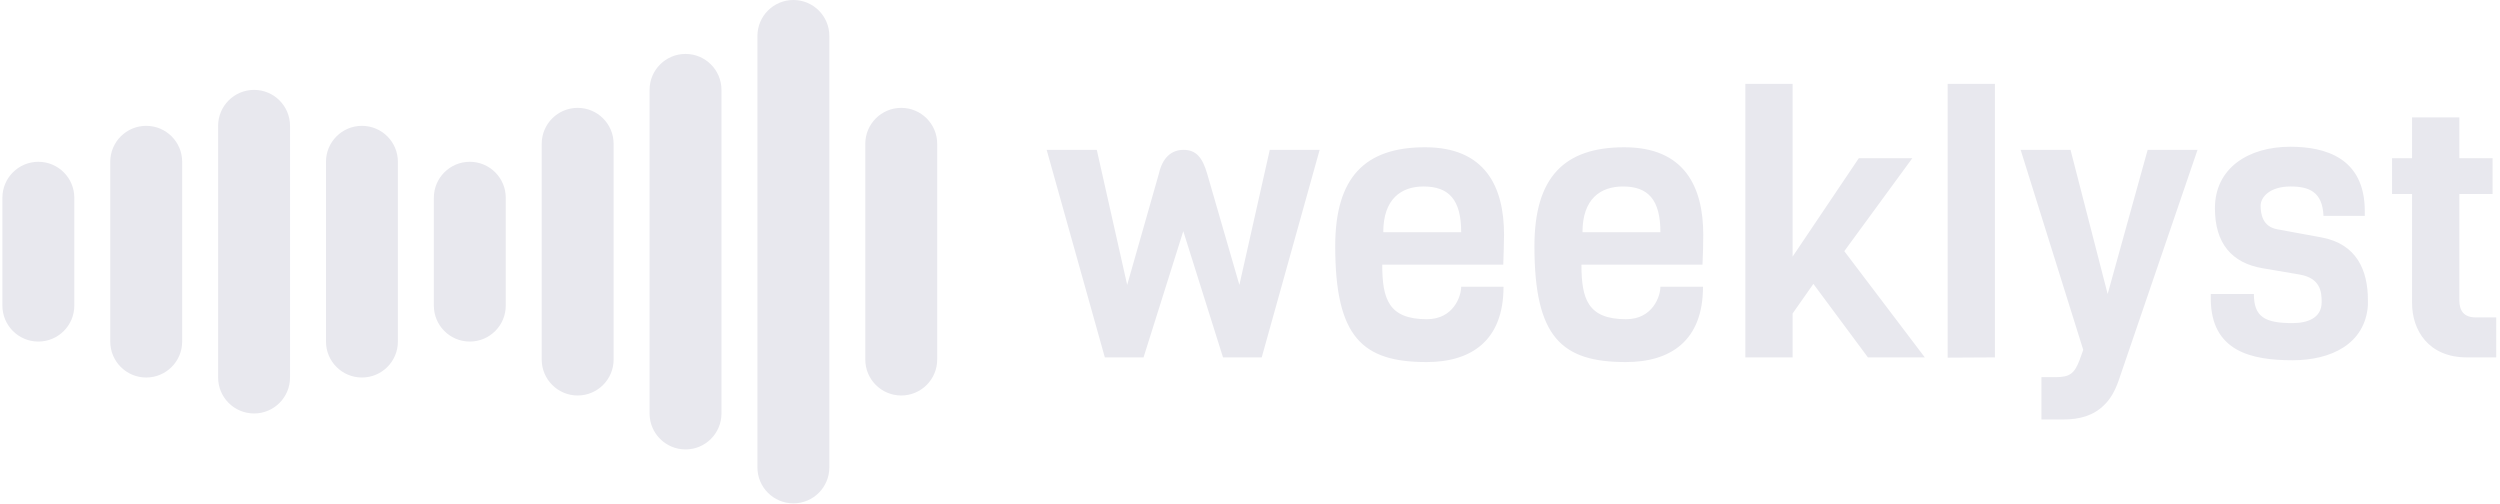
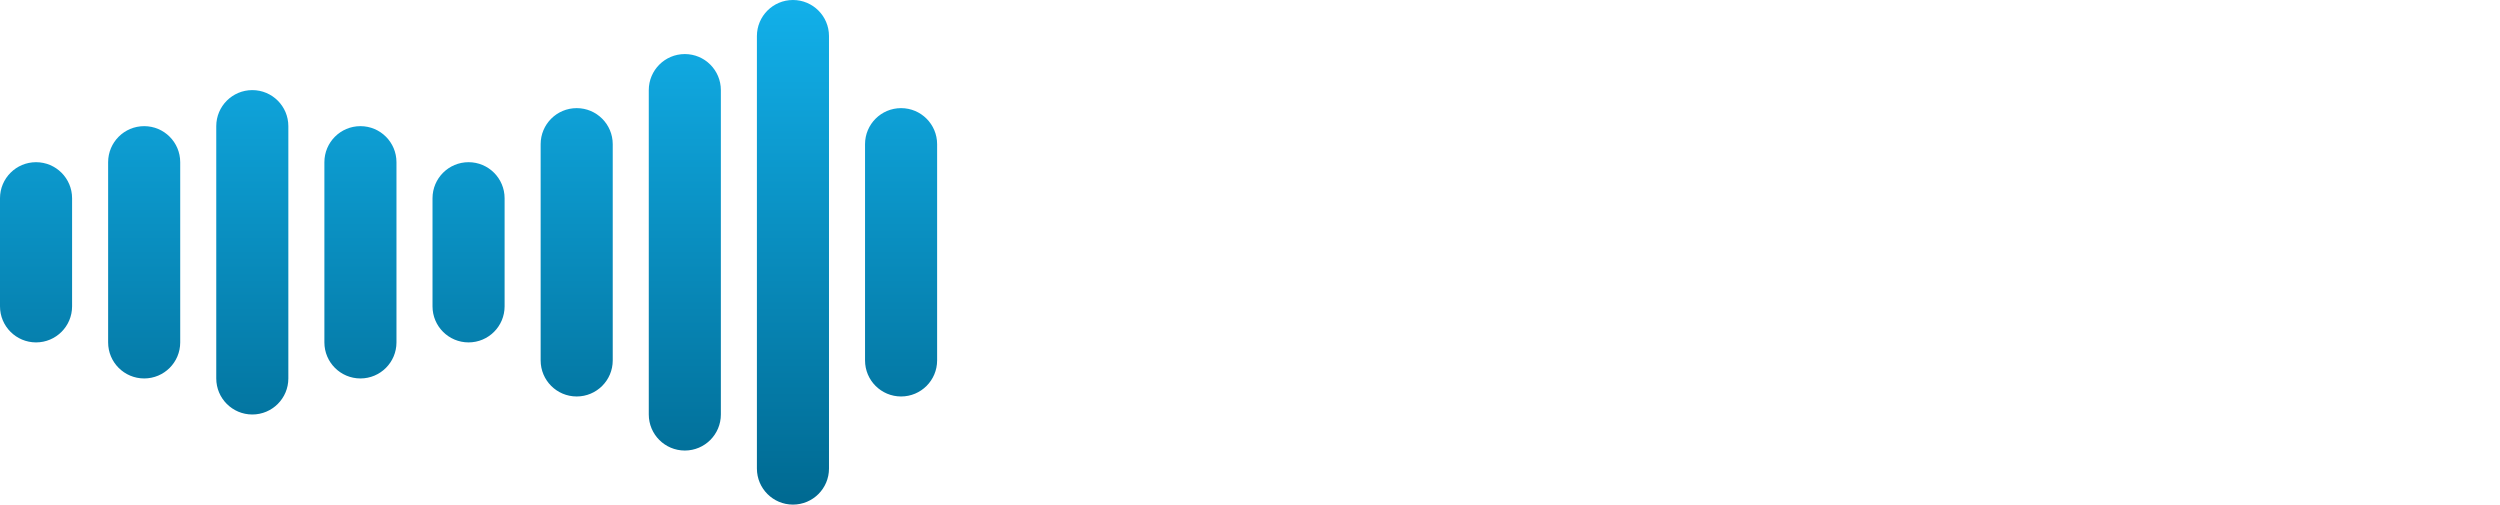
- <svg xmlns="http://www.w3.org/2000/svg" data-v-423bf9ae="" viewBox="0 0 447 90" class="iconLeft">
-   <g data-v-423bf9ae="" id="26f9a5b0-a6cb-4329-ae86-dd538fa34601" fill="#E8E8EE" transform="matrix(4.643963,0,0,4.643963,186.8642,-2.089783)">
-     <path d="M10.57 6.22L8.65 6.22L7.48 11.42L6.24 7.14C6.06 6.52 5.82 6.22 5.33 6.22C4.86 6.22 4.52 6.52 4.38 7.14L3.16 11.42L1.99 6.22L0.06 6.22L2.30 14.21L3.79 14.21L5.32 9.35L6.85 14.21L8.34 14.21ZM17.64 10.64C17.65 10.25 17.67 9.84 17.67 9.49C17.67 7.63 16.94 6.12 14.63 6.12C12.32 6.12 11.17 7.27 11.17 9.93C11.17 13.44 12.22 14.39 14.69 14.39C16.39 14.39 17.65 13.58 17.65 11.49L16.02 11.49C16.02 11.86 15.72 12.74 14.70 12.74C13.23 12.74 12.98 11.97 12.98 10.64ZM13.02 9.39C13.02 8.11 13.71 7.63 14.57 7.63C15.54 7.63 16.02 8.13 16.02 9.39ZM25.31 10.64C25.33 10.25 25.34 9.84 25.34 9.49C25.34 7.63 24.61 6.12 22.30 6.12C19.99 6.12 18.84 7.27 18.84 9.93C18.84 13.44 19.89 14.39 22.36 14.39C24.07 14.39 25.33 13.58 25.33 11.49L23.69 11.49C23.69 11.86 23.39 12.74 22.37 12.74C20.90 12.74 20.65 11.97 20.65 10.64ZM20.69 9.39C20.69 8.11 21.38 7.63 22.25 7.63C23.21 7.63 23.69 8.13 23.69 9.39ZM33.87 14.21L30.77 10.12L33.39 6.54L31.33 6.54L28.78 10.33L28.78 3.68L26.96 3.68L26.96 14.21L28.78 14.21L28.78 12.52L29.58 11.38L31.68 14.21ZM36.57 14.21L36.57 3.68L34.75 3.68L34.75 14.22ZM44.37 6.22L42.45 6.22L40.91 11.77L39.48 6.22L37.56 6.22L39.97 13.92L39.83 14.31C39.63 14.84 39.44 14.97 38.92 14.97L38.36 14.97L38.36 16.60L39.21 16.60C39.82 16.60 40.36 16.46 40.78 16.04C41.01 15.82 41.19 15.51 41.33 15.11ZM50.93 12.00C50.93 10.86 50.50 9.84 49.14 9.59L47.45 9.28C46.87 9.18 46.80 8.68 46.80 8.37C46.80 8.04 47.15 7.63 47.95 7.63C48.66 7.63 49.18 7.83 49.22 8.76L50.81 8.76L50.81 8.58C50.81 6.52 49.28 6.10 47.94 6.10C46.33 6.10 45.04 6.92 45.04 8.47C45.04 9.81 45.68 10.58 46.89 10.78L48.30 11.02C49.10 11.16 49.15 11.68 49.15 12.08C49.15 12.71 48.58 12.89 48.03 12.89C46.97 12.89 46.54 12.66 46.54 11.77L44.88 11.77L44.88 11.94C44.88 14 46.48 14.32 48.03 14.32C49.52 14.32 50.82 13.69 50.93 12.21ZM55.87 14.21L55.87 12.67L55.08 12.67C54.64 12.67 54.45 12.43 54.45 12.01L54.45 7.92L55.73 7.92L55.73 6.54L54.45 6.54L54.45 4.97L52.63 4.97L52.63 6.54L51.86 6.54L51.86 7.92L52.63 7.92L52.63 12.12C52.63 13.16 53.26 14.21 54.74 14.21Z" />
+ <svg xmlns="http://www.w3.org/2000/svg" viewBox="25.922 58.116 445.894 90" width="445.894px" height="90px">
+   <defs>
+     <linearGradient gradientUnits="userSpaceOnUse" x1="15" y1="9" x2="15" y2="23" id="gradient-0">
+       <stop offset="0" style="stop-color: rgb(7.059% 69.02% 91.765%)" />
+       <stop offset="1" style="stop-color: rgb(0% 41.132% 56.76%)" />
+     </linearGradient>
+   </defs>
+   <g data-v-423bf9ae="" id="40660388-4968-4375-b413-64635692b91d" fill="black" transform="matrix(4.643963, 0, 0, 4.643963, 212.3575, 56.02586)">
+     <path d="M10.57 6.22L8.65 6.22L7.48 11.42L6.24 7.14C6.06 6.52 5.82 6.22 5.33 6.22C4.86 6.22 4.52 6.52 4.38 7.14L3.16 11.42L1.99 6.22L0.06 6.22L2.30 14.21L3.79 14.21L5.32 9.35L6.85 14.21L8.34 14.21ZM17.64 10.64C17.65 10.25 17.67 9.84 17.67 9.49C17.67 7.63 16.94 6.12 14.63 6.12C12.32 6.12 11.17 7.27 11.17 9.93C11.17 13.44 12.22 14.39 14.69 14.39C16.39 14.39 17.65 13.58 17.65 11.49L16.02 11.49C16.02 11.86 15.72 12.74 14.70 12.74C13.23 12.74 12.98 11.97 12.98 10.64ZM13.02 9.39C13.02 8.11 13.71 7.63 14.57 7.63C15.54 7.63 16.02 8.13 16.02 9.39ZM25.31 10.64C25.33 10.25 25.34 9.84 25.34 9.49C25.34 7.63 24.61 6.12 22.30 6.12C19.99 6.12 18.84 7.27 18.84 9.93C18.84 13.44 19.89 14.39 22.36 14.39C24.07 14.39 25.33 13.58 25.33 11.49L23.69 11.49C23.69 11.86 23.39 12.74 22.37 12.74C20.90 12.74 20.65 11.97 20.65 10.64ZM20.69 9.39C20.69 8.11 21.38 7.63 22.25 7.63C23.21 7.63 23.69 8.13 23.69 9.39ZM33.87 14.21L30.77 10.12L33.39 6.54L31.33 6.54L28.78 10.33L28.78 3.68L26.96 3.68L26.96 14.21L28.78 14.21L28.78 12.52L29.58 11.38L31.68 14.21ZM36.57 14.21L36.57 3.68L34.75 3.68L34.75 14.22ZM44.37 6.22L42.45 6.22L40.91 11.77L39.48 6.22L37.56 6.22L39.97 13.92L39.83 14.31C39.63 14.84 39.44 14.97 38.92 14.97L38.36 14.97L38.36 16.60L39.21 16.60C39.82 16.60 40.36 16.46 40.78 16.04C41.01 15.82 41.19 15.51 41.33 15.11ZM50.93 12.00C50.93 10.86 50.50 9.84 49.14 9.59L47.45 9.28C46.87 9.18 46.80 8.68 46.80 8.37C46.80 8.04 47.15 7.63 47.95 7.63C48.66 7.63 49.18 7.83 49.22 8.76L50.81 8.76L50.81 8.58C50.81 6.52 49.28 6.10 47.94 6.10C46.33 6.10 45.04 6.92 45.04 8.47C45.04 9.81 45.68 10.58 46.89 10.78L48.30 11.02C49.10 11.16 49.15 11.68 49.15 12.08C49.15 12.71 48.58 12.89 48.03 12.89C46.97 12.89 46.54 12.66 46.54 11.77L44.88 11.77L44.88 11.94C44.88 14 46.48 14.32 48.03 14.32C49.52 14.32 50.82 13.69 50.93 12.21ZM55.87 14.21L55.87 12.67L55.08 12.67C54.64 12.67 54.45 12.43 54.45 12.01L54.45 7.92L55.73 7.92L55.73 6.54L54.45 6.54L54.45 4.97L52.63 4.97L52.63 6.54L51.86 6.54L51.86 7.92L52.63 7.92L52.63 12.12C52.63 13.16 53.26 14.21 54.74 14.21Z" style="fill: rgb(255, 255, 255);" />
  </g>
-   <g data-v-423bf9ae="" id="c910cbff-caae-4af9-935f-bdc87ec0489d" transform="matrix(6.428571,0,0,6.428571,-12.42857,-57.85714)" stroke="none" fill="#E8E8EE">
-     <path d="M3 13.5a1 1 0 00-1 1v3a1 1 0 002 0v-3a1 1 0 00-1-1zM6 12.5a1 1 0 00-1 1v5a1 1 0 002 0v-5a1 1 0 00-1-1zM9 11.5a1 1 0 00-1 1v7a1 1 0 002 0v-7a1 1 0 00-1-1zM12 12.5a1 1 0 00-1 1v5a1 1 0 002 0v-5a1 1 0 00-1-1zM15 13.5a1 1 0 00-1 1v3a1 1 0 002 0v-3a1 1 0 00-1-1zM18 12a1 1 0 00-1 1v6a1 1 0 002 0v-6a1 1 0 00-1-1zM27 12a1 1 0 00-1 1v6a1 1 0 002 0v-6a1 1 0 00-1-1zM21 10.5a1 1 0 00-1 1v9a1 1 0 002 0v-9a1 1 0 00-1-1zM24 9a1 1 0 00-1 1v12a1 1 0 002 0V10a1 1 0 00-1-1z" />
+   <g data-v-423bf9ae="" id="f514512b-2818-412d-b8ce-4420a419ffa0" transform="matrix(6.428571, 0, 0, 6.428571, 13.06467, 0.258498)" stroke="none" fill="black">
+     <path d="M3 13.5a1 1 0 00-1 1v3a1 1 0 002 0v-3a1 1 0 00-1-1zM6 12.5a1 1 0 00-1 1v5a1 1 0 002 0v-5a1 1 0 00-1-1zM9 11.5a1 1 0 00-1 1v7a1 1 0 002 0v-7a1 1 0 00-1-1zM12 12.5a1 1 0 00-1 1v5a1 1 0 002 0v-5a1 1 0 00-1-1zM15 13.5a1 1 0 00-1 1v3a1 1 0 002 0v-3a1 1 0 00-1-1zM18 12a1 1 0 00-1 1v6a1 1 0 002 0v-6a1 1 0 00-1-1zM27 12a1 1 0 00-1 1v6a1 1 0 002 0v-6a1 1 0 00-1-1zM21 10.5a1 1 0 00-1 1v9a1 1 0 002 0v-9a1 1 0 00-1-1zM24 9a1 1 0 00-1 1v12a1 1 0 002 0V10a1 1 0 00-1-1z" style="fill: url(&quot;#gradient-0&quot;);" />
  </g>
</svg>
